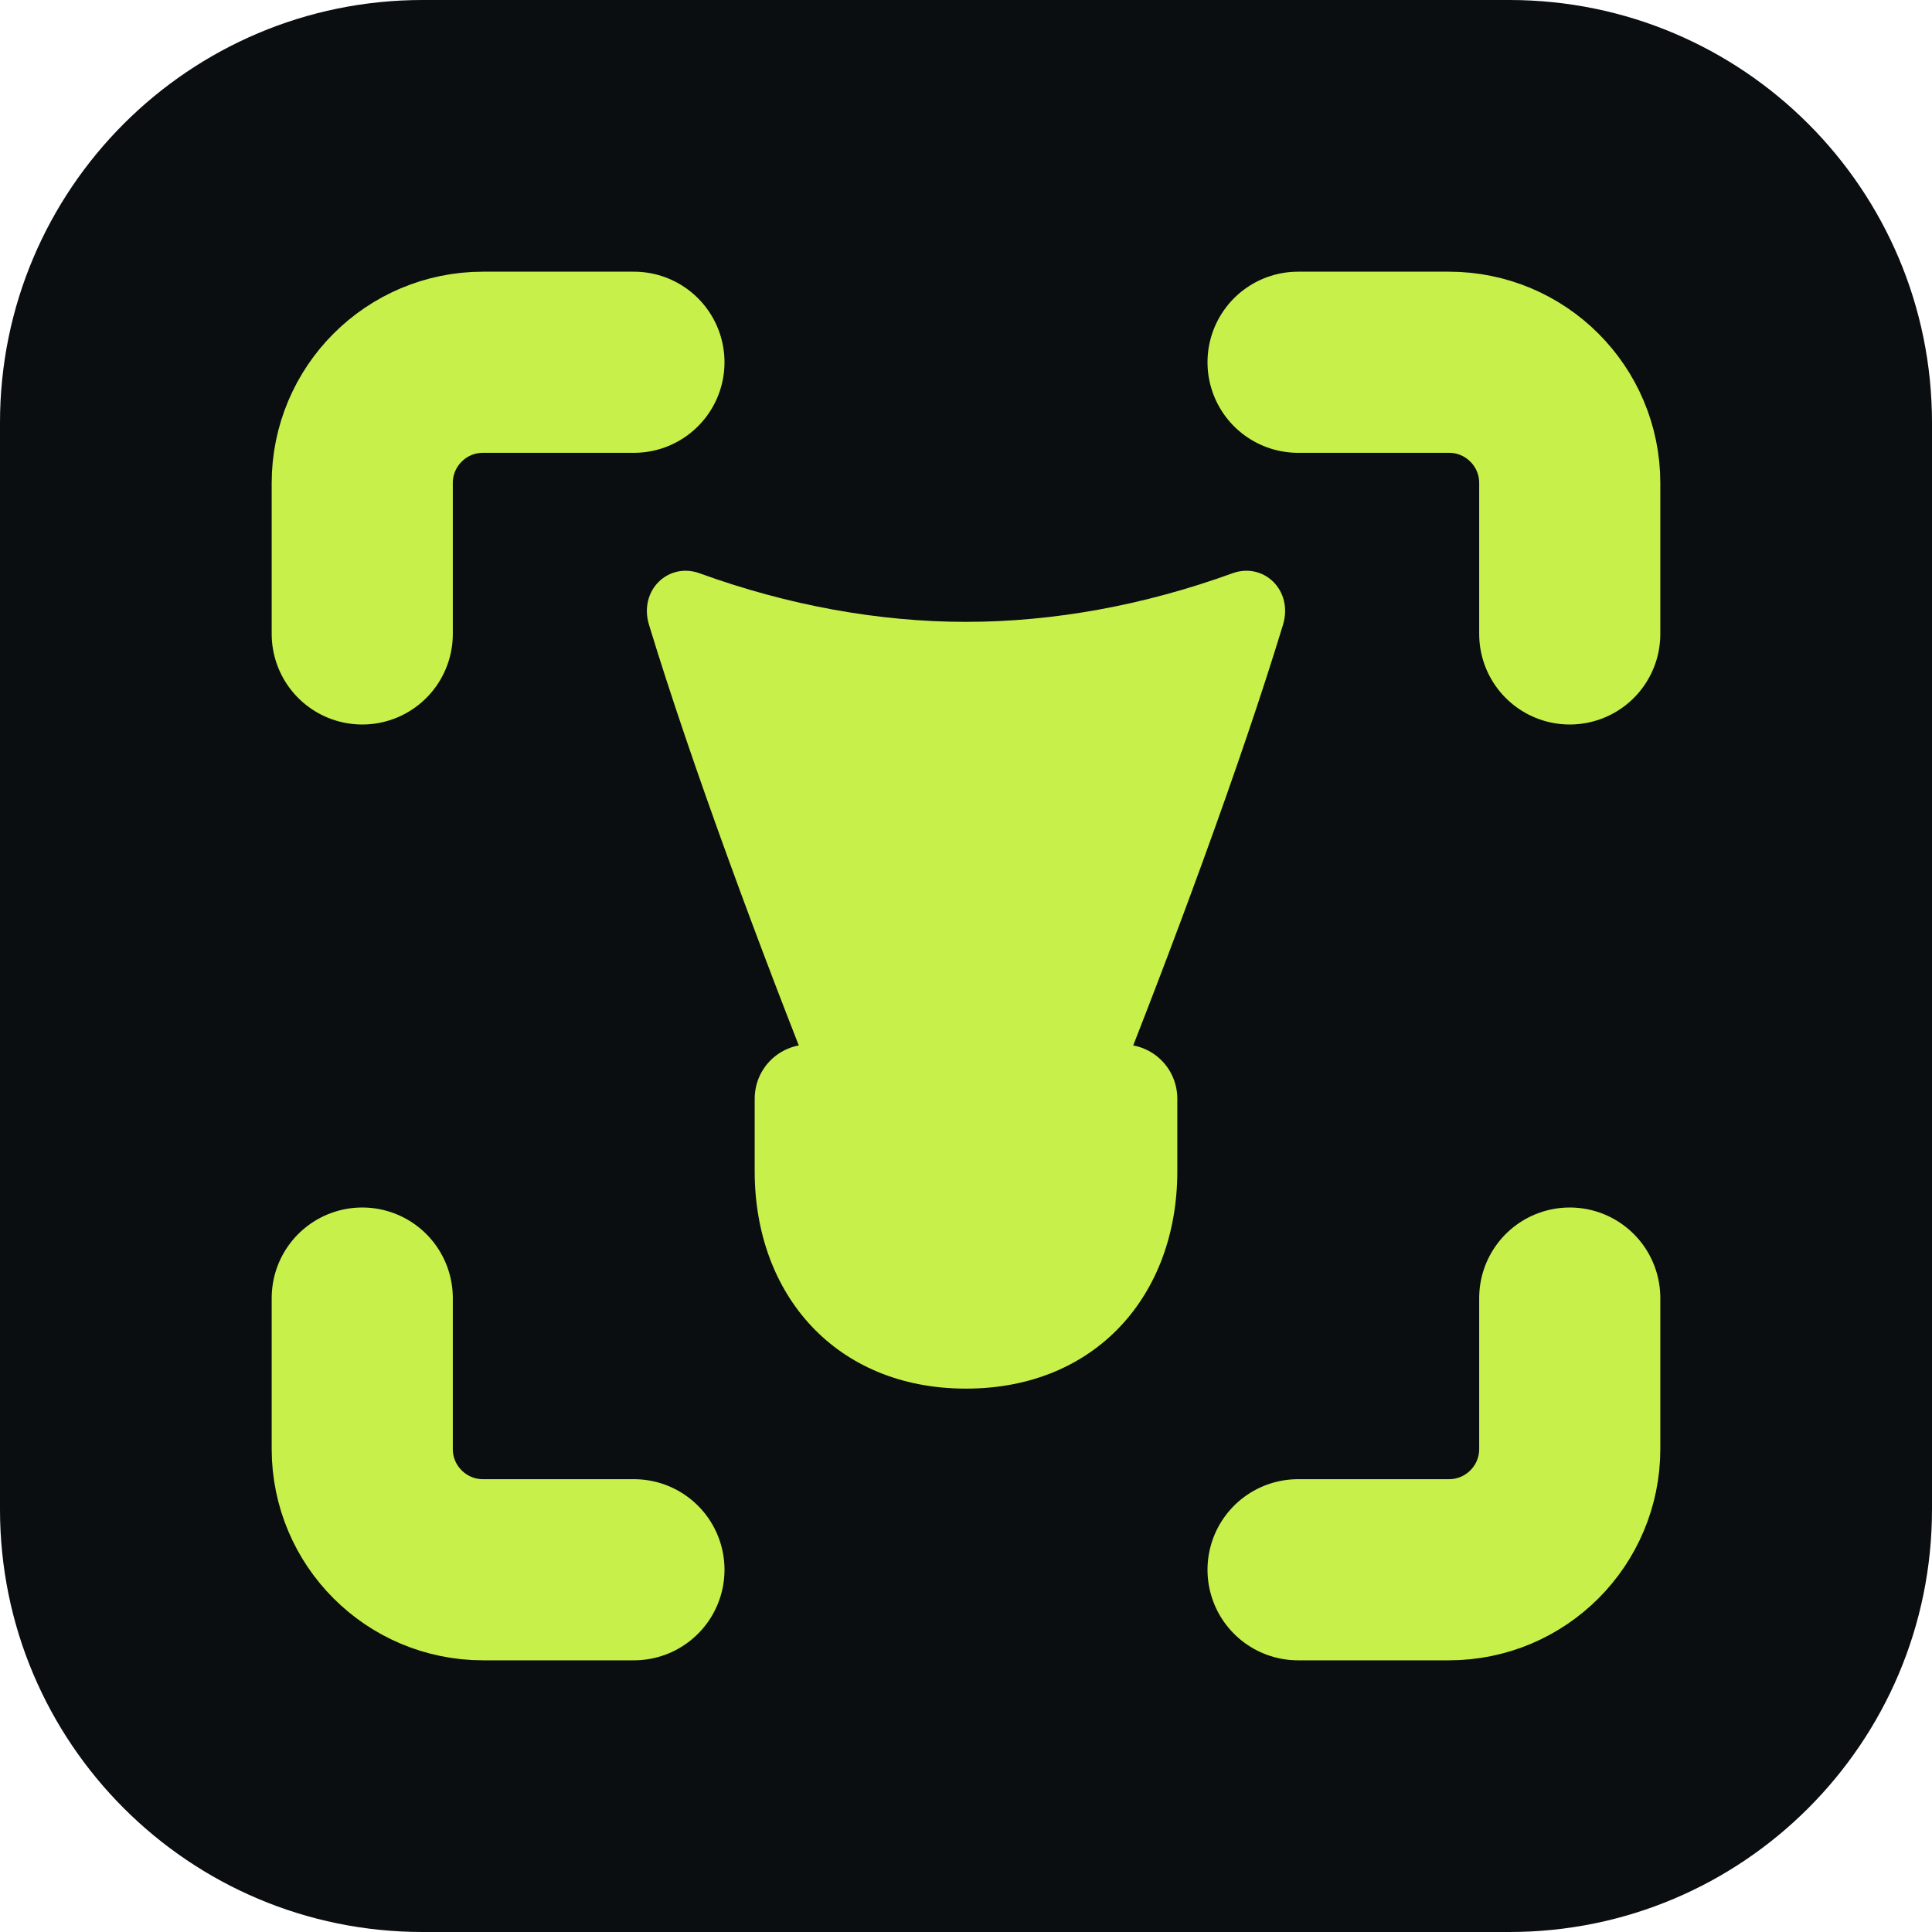
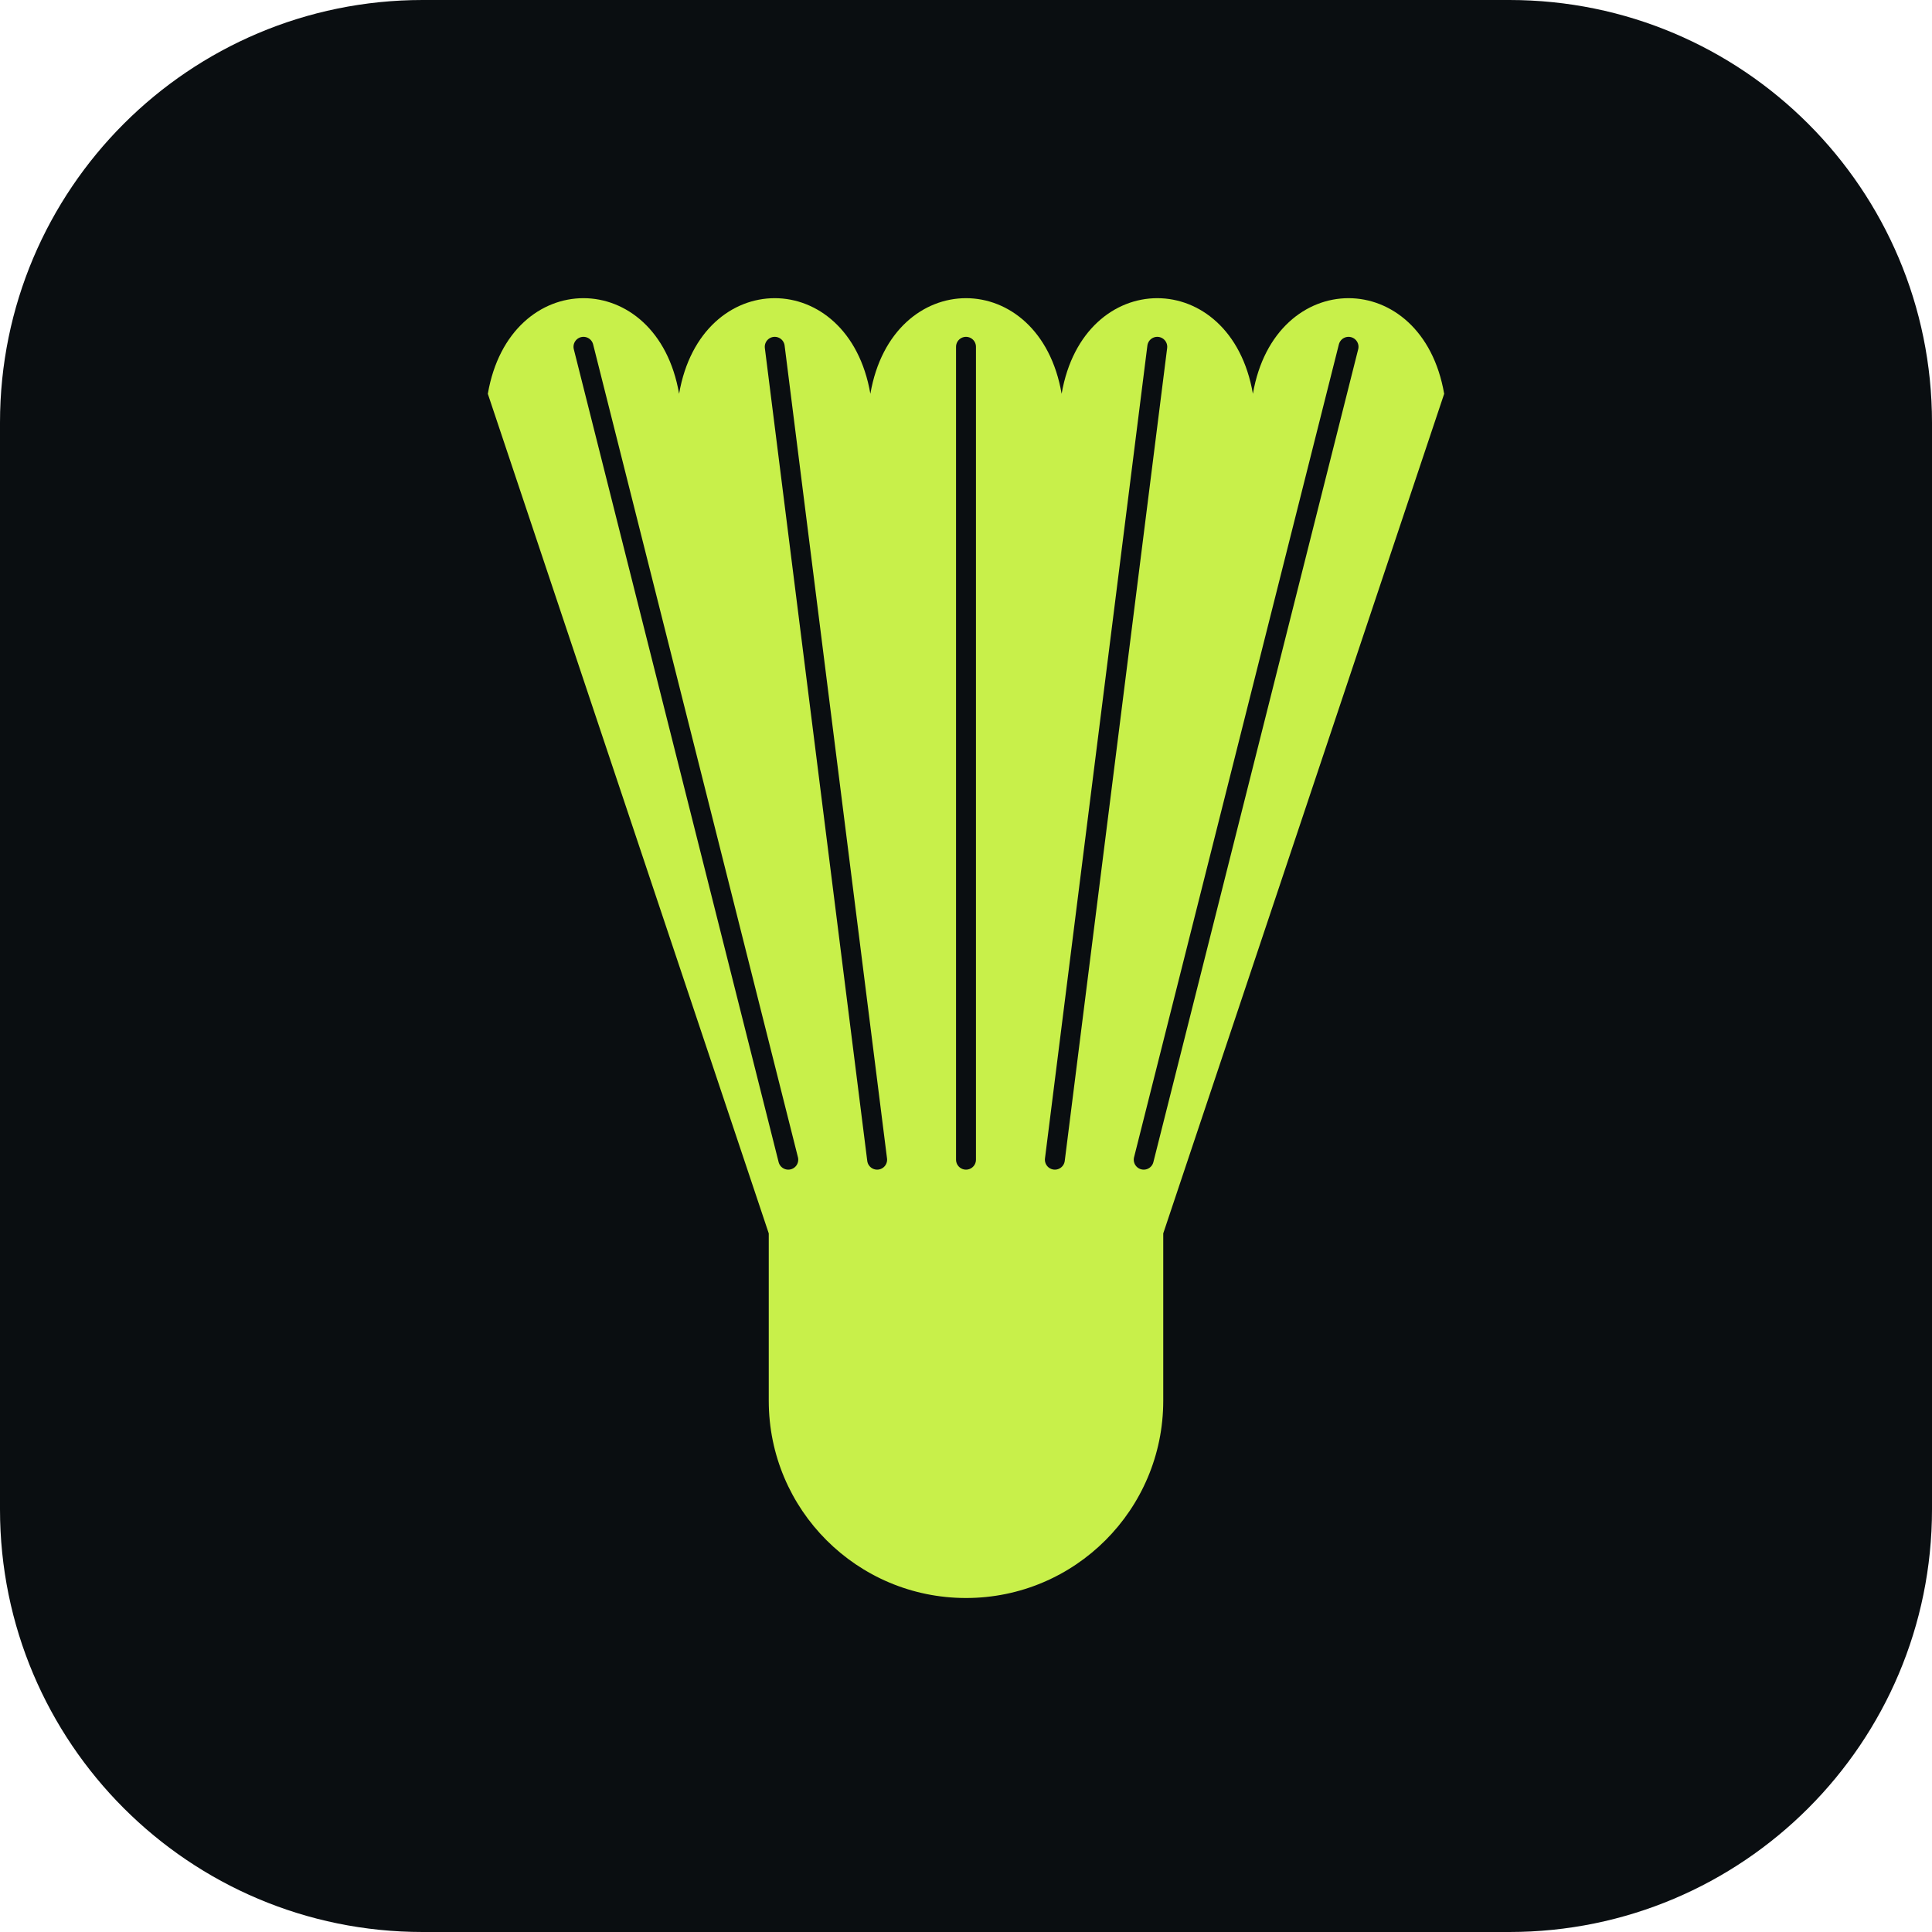
<svg xmlns="http://www.w3.org/2000/svg" viewBox="0 0 64 64" width="64" height="64" fill="none">
  <rect width="64" height="64" rx="14" fill="#0a0e11" />
-   <g stroke="#c8f04a" stroke-width="6" stroke-linecap="round">
-     <path d="M12 21v-5a4 4 0 0 1 4-4h5" />
-     <path d="M43 12h5a4 4 0 0 1 4 4v5" />
-     <path d="M52 43v5a4 4 0 0 1-4 4h-5" />
-     <path d="M21 52h-5a4 4 0 0 1-4-4v-5" />
+   <g transform="translate(-10.24 -10.16) scale(1.32)">
+     <path d="M27.05 38.65 20 17.58c.55-3.2 4.25-3.2 4.8 0 c.55-3.2 4.25-3.2 4.8 0 c.55-3.2 4.25-3.2 4.8 0 c.55-3.2 4.25-3.2 4.8 0 c.55-3.2 4.25-3.2 4.8 0l-7.05 21.07v4.2a4.95 4.95 0 0 1-9.9 0Z" fill="#c8f04a" />
+     <g stroke="#0a0e11" fill="none" stroke-width="0.5" stroke-linecap="round">
+       <path d="M32 16.4v20.4" />
+       <path d="m27.2 16.4 2.57 20.4" />
+       <path d="m36.8 16.4-2.57 20.4" />
+       <path d="m22.4 16.4 5.14 20.4" />
+       <path d="m41.6 16.4-5.14 20.4" />
+     </g>
  </g>
-   <path d="M27.2 36.5c-2-5-4.3-11.2-5.7-15.8-.35-1.15.65-2.1 1.7-1.7 2.9 1.05 5.9 1.6 8.8 1.6s5.9-.55 8.8-1.6c1.05-.4 2.05.55 1.7 1.7-1.4 4.6-3.7 10.8-5.7 15.8z" fill="#c8f04a" />
-   <path d="M26.8 34.6h10.4c1 0 1.8.8 1.8 1.8v2.4c0 4.1-2.7 7.2-7 7.2s-7-3.1-7-7.2v-2.4c0-1 .8-1.8 1.8-1.8" fill="#c8f04a" />
</svg>
